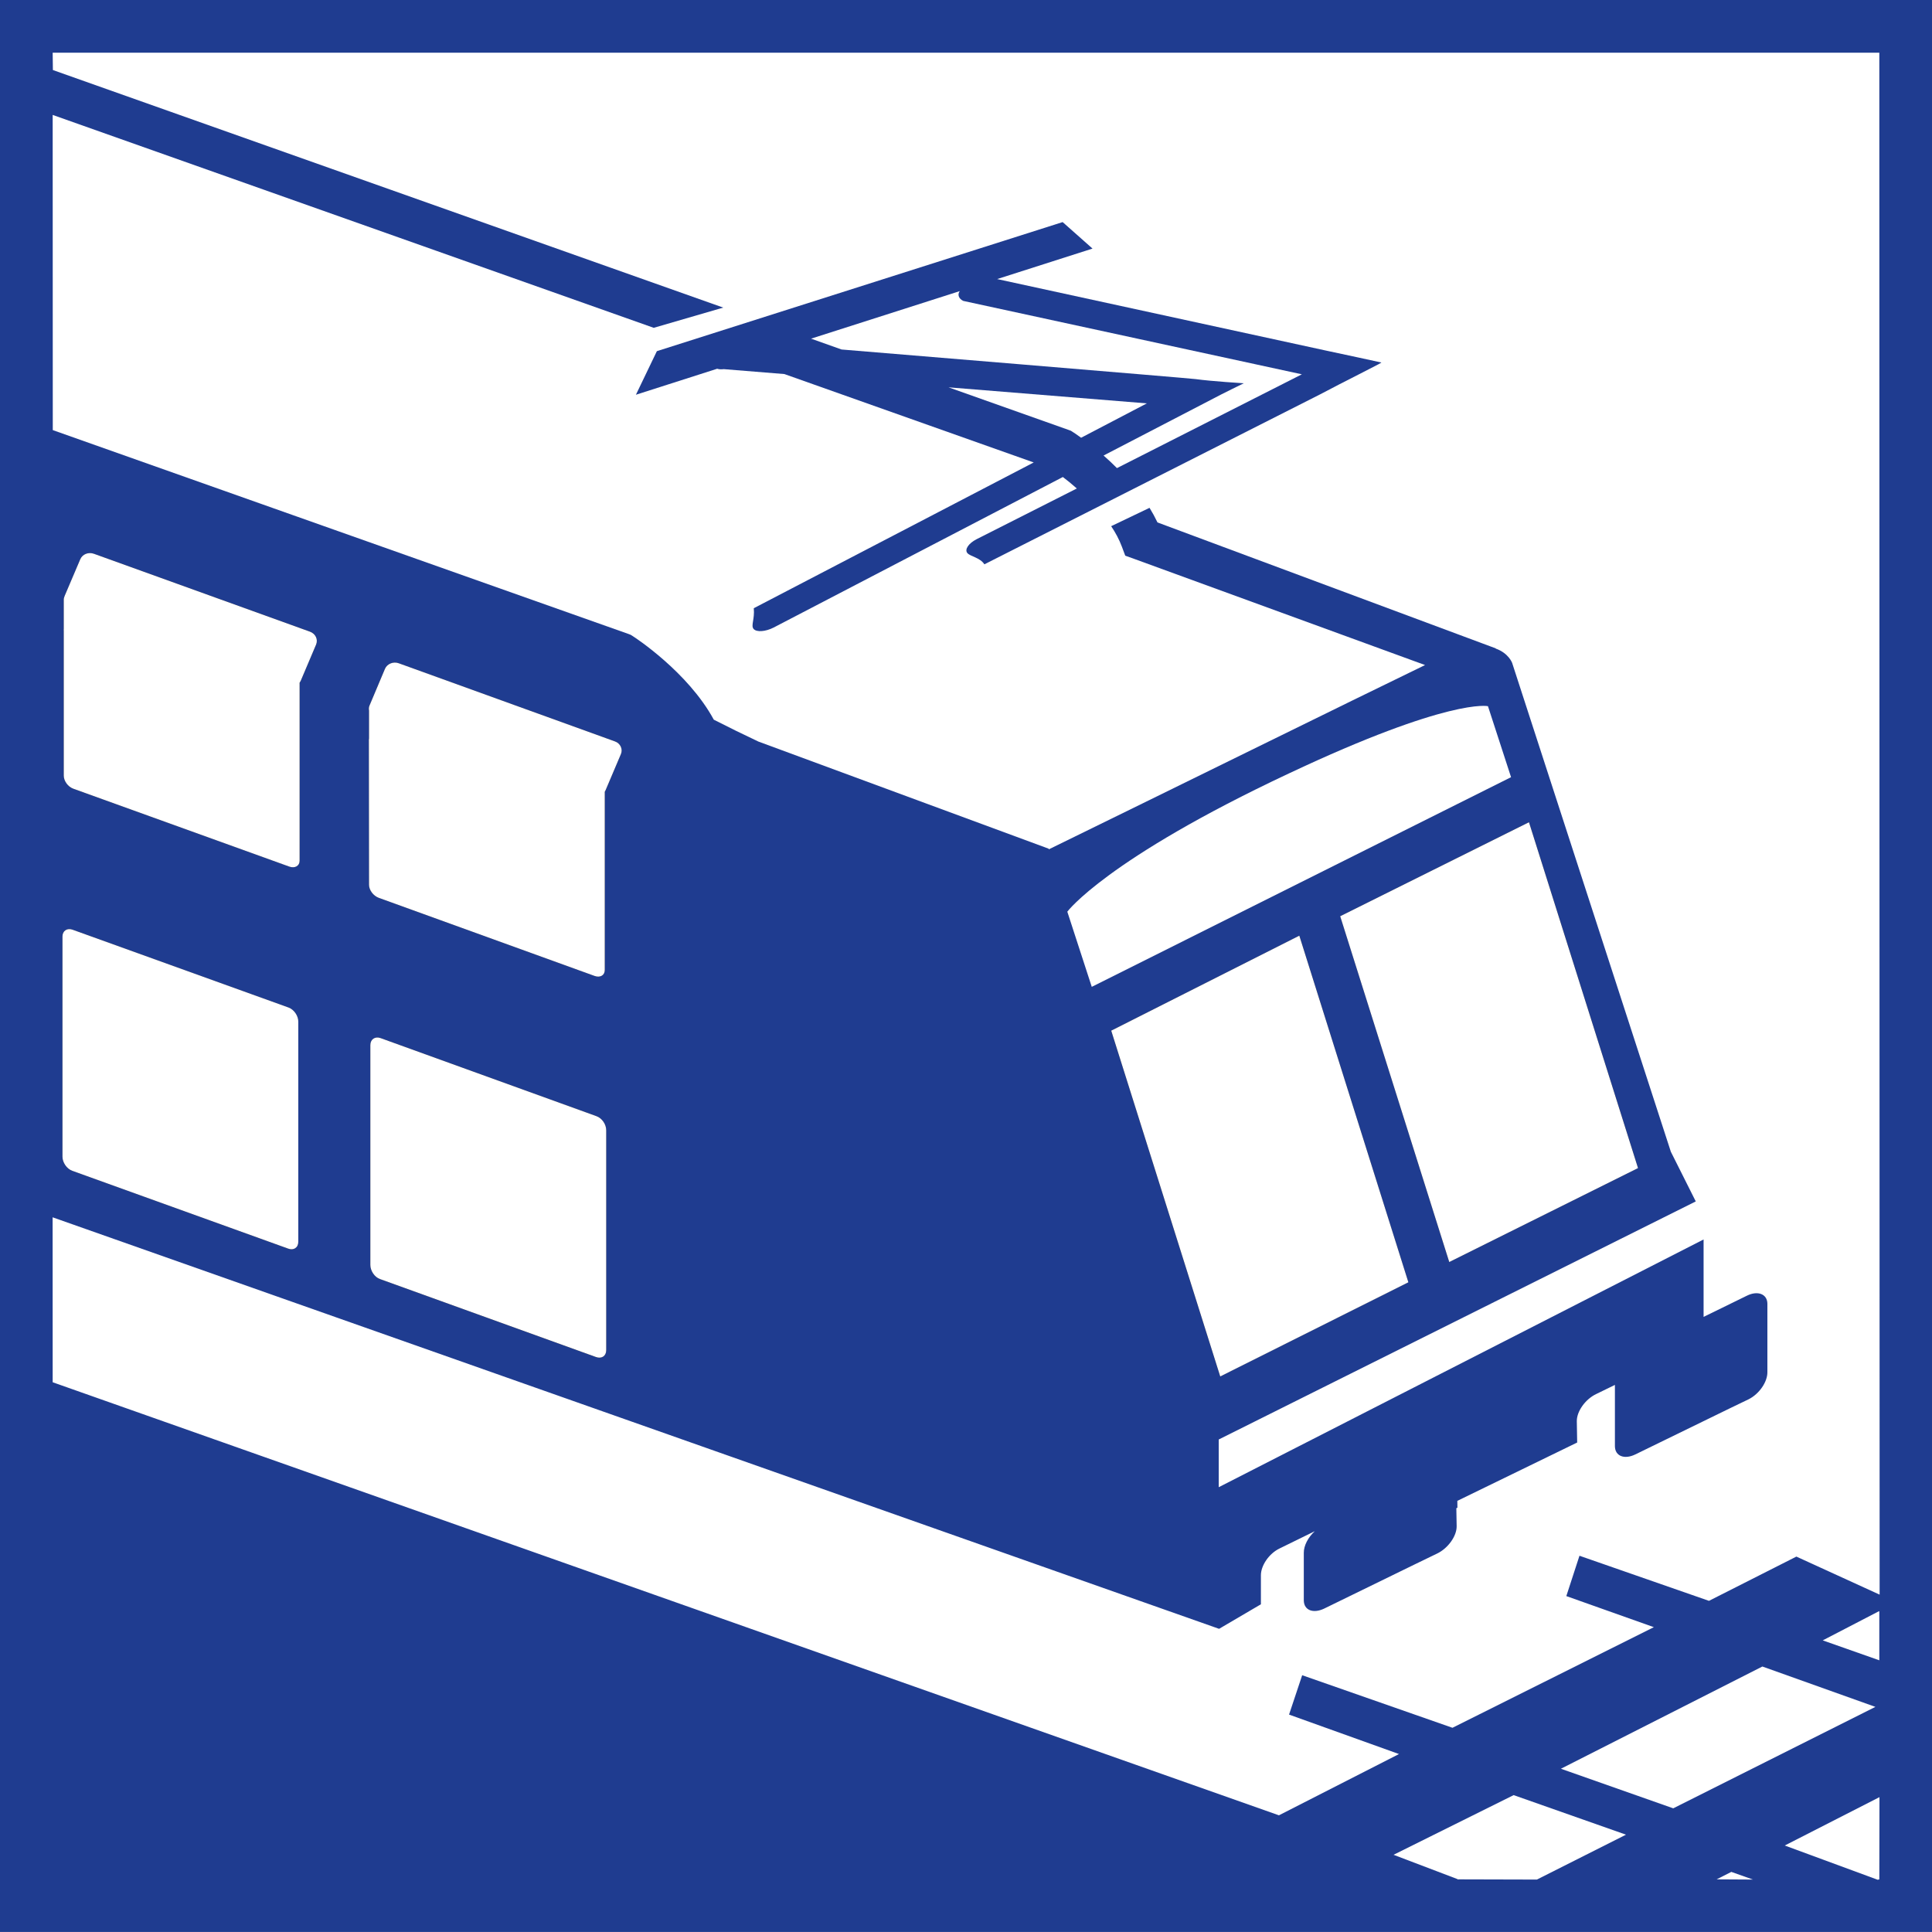
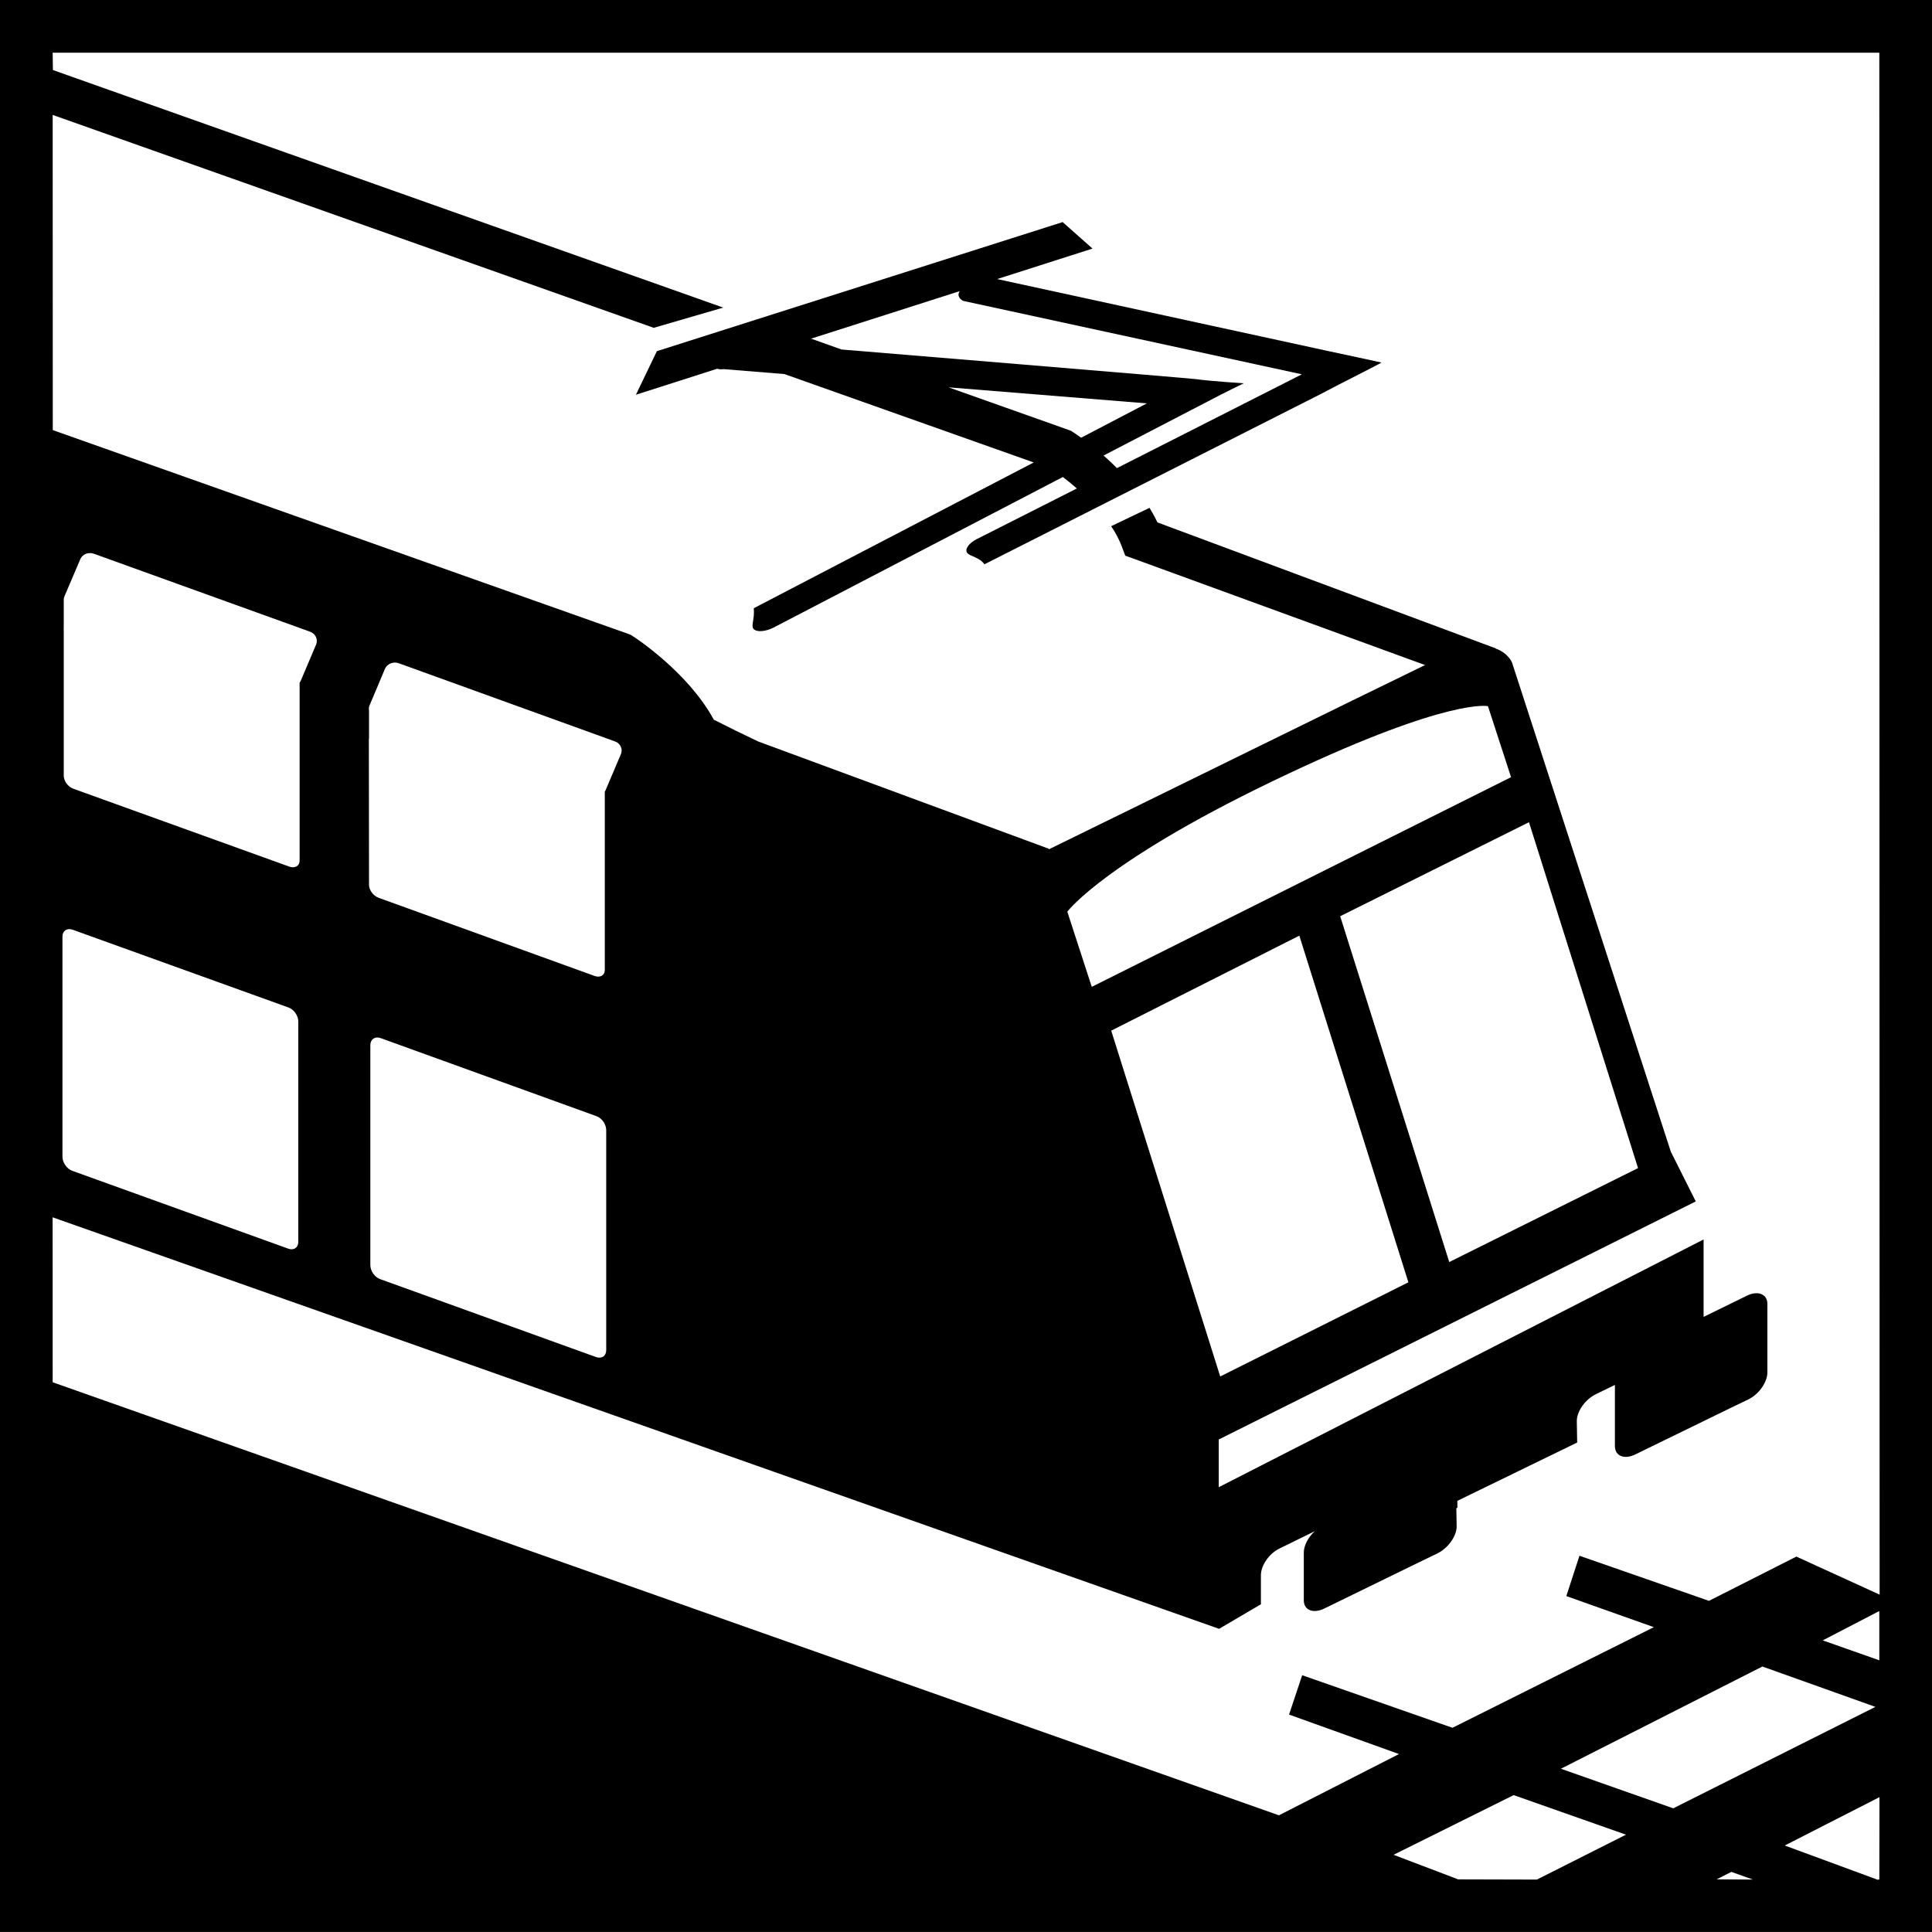
<svg xmlns="http://www.w3.org/2000/svg" width="128" height="128" viewBox="0 0 128 128" fill="none">
-   <path d="M0 0H128V127.997H0V0Z" fill="#1F3C90" />
+   <path d="M0 0H128V127.997H0V0Z" fill="currentColor" />
  <path d="M24.537 83.807C24.537 84.194 24.816 84.618 25.183 84.743L39.488 89.91C39.858 90.041 40.161 89.844 40.161 89.457V74.879C40.161 74.492 39.885 74.088 39.519 73.95L25.214 68.776C24.848 68.645 24.537 68.856 24.537 69.242V83.807Z" fill="#231F20" />
  <path d="M4.138 76.626C4.134 77.009 4.418 77.43 4.784 77.565L19.089 82.725C19.455 82.863 19.763 82.663 19.763 82.269V67.691C19.766 67.311 19.486 66.889 19.12 66.755L4.808 61.595C4.445 61.464 4.138 61.671 4.138 62.044V76.626Z" fill="#231F20" />
  <path d="M20.54 41.851L6.231 36.691C5.864 36.56 5.457 36.715 5.319 37.057L4.29 39.468C4.258 39.547 4.224 39.63 4.224 39.709V41.664C4.214 41.699 4.224 41.747 4.224 41.789V51.394C4.224 51.735 4.493 52.126 4.859 52.257L19.168 57.413C19.535 57.545 19.852 57.368 19.852 57.033L19.849 48.641L19.852 45.232C19.88 45.191 19.897 45.16 19.918 45.115L20.944 42.697C21.082 42.358 20.902 41.986 20.54 41.851Z" fill="#231F20" />
  <path d="M40.733 49.117L26.42 43.943C26.058 43.812 25.647 43.981 25.505 44.309L24.486 46.73C24.434 46.837 24.428 46.962 24.452 47.072V48.916C24.441 48.947 24.438 48.986 24.438 49.017L24.452 58.621C24.452 58.967 24.725 59.35 25.091 59.481L39.396 64.659C39.762 64.79 40.07 64.614 40.07 64.272V56.083V54.66V52.456C40.087 52.419 40.097 52.398 40.115 52.363L41.137 49.956C41.279 49.621 41.092 49.238 40.733 49.117Z" fill="#231F20" />
  <path d="M108.525 77.387L101.3 54.475L88.794 60.702L96.016 83.611L108.525 77.387Z" fill="#231F20" />
  <path d="M80.842 91.193L93.306 84.955L86.085 61.991L73.62 68.284L80.842 91.193Z" fill="#231F20" />
  <path d="M85.38 51.248C73.278 56.936 70.712 60.401 70.712 60.401L72.332 65.381L100.111 51.49L98.581 46.786C98.581 46.786 96.073 46.209 85.38 51.248Z" fill="white" />
  <path d="M70.798 28.482L70.95 28.541L71.088 28.627C71.126 28.648 71.323 28.782 71.627 29L75.982 26.724L62.841 25.664L70.798 28.482Z" fill="#231F20" />
  <path d="M93.308 84.955L80.844 91.193L73.622 68.284L86.083 61.991L93.308 84.955Z" fill="white" />
  <path d="M101.298 54.476L108.523 77.389L96.017 83.612L88.792 60.703L101.298 54.476Z" fill="white" />
  <path d="M40.116 52.365C40.099 52.399 40.085 52.42 40.067 52.455V54.661V56.081V64.27C40.067 64.615 39.764 64.791 39.397 64.66L25.092 59.483C24.726 59.348 24.45 58.965 24.45 58.623L24.439 49.015C24.439 48.983 24.443 48.949 24.45 48.918V47.074C24.429 46.963 24.436 46.835 24.488 46.728L25.506 44.311C25.648 43.979 26.059 43.81 26.422 43.944L40.734 49.118C41.093 49.239 41.28 49.623 41.138 49.958L40.116 52.365Z" fill="white" />
  <path d="M19.919 45.116C19.898 45.16 19.877 45.188 19.849 45.233V48.642V57.031C19.849 57.37 19.535 57.546 19.166 57.414L4.86 52.255C4.494 52.123 4.225 51.736 4.225 51.391V41.79C4.225 41.745 4.214 41.7 4.225 41.665V39.711C4.225 39.631 4.259 39.548 4.29 39.465L5.316 37.058C5.458 36.713 5.865 36.557 6.231 36.692L20.54 41.852C20.903 41.986 21.082 42.359 20.944 42.698L19.919 45.116Z" fill="white" />
  <path d="M4.809 61.596L19.121 66.753C19.487 66.888 19.767 67.309 19.763 67.692V82.267C19.763 82.664 19.453 82.861 19.09 82.723L4.784 77.567C4.418 77.432 4.135 77.011 4.139 76.627V62.045C4.139 61.669 4.446 61.465 4.809 61.596Z" fill="white" />
  <path d="M25.214 68.777L39.52 73.951C39.886 74.085 40.162 74.489 40.162 74.879V89.454C40.162 89.845 39.855 90.038 39.489 89.907L25.183 84.743C24.817 84.619 24.537 84.194 24.537 83.808V69.243C24.537 68.853 24.848 68.645 25.214 68.777Z" fill="white" />
  <path d="M124.25 113.085L116.762 110.411L103.414 117.184L110.857 119.806L124.25 113.085Z" fill="white" />
  <path d="M96.536 124.512L101.824 124.526L107.726 121.552L100.283 118.931L92.326 122.885L96.643 124.526L96.536 124.512Z" fill="white" />
  <path d="M113.731 124.512L116.141 124.526L114.705 124.018L113.731 124.512Z" fill="white" />
  <path d="M124.51 124.512L124.52 119.065L118.245 122.27L124.406 124.54L124.51 124.512Z" fill="white" />
  <path d="M124.495 106.742L120.761 108.679L124.509 109.999V106.776L124.495 106.742Z" fill="white" />
  <path d="M3.497 28.495L41.623 41.996L41.778 42.055L41.916 42.141C42.082 42.241 45.591 44.541 47.291 47.681C48.216 48.154 49.207 48.641 50.24 49.128L69.488 56.232L69.474 56.277C76.44 52.875 89.993 46.199 94.414 44.061L75.166 37.036L74.551 36.815L74.323 36.207C74.15 35.748 73.909 35.292 73.618 34.861L76.16 33.645C76.354 33.962 76.53 34.284 76.686 34.612L99.104 42.959L99.094 42.97C99.947 43.27 100.181 43.913 100.181 43.913L110.698 76.306L112.349 79.597L80.744 95.37V98.531L112.867 82.118V87.247L115.741 85.841C116.456 85.489 117.084 85.731 117.094 86.37V90.901C117.105 91.544 116.566 92.348 115.848 92.707L114.635 93.291L108.339 96.362C107.624 96.707 107.003 96.479 106.992 95.819V91.754L105.745 92.362C105.027 92.707 104.457 93.512 104.468 94.165L104.492 95.571L96.552 99.436L96.558 99.891L96.486 99.922L96.507 101.114C96.517 101.76 95.947 102.565 95.232 102.917L93.671 103.673L87.72 106.578C87.005 106.916 86.391 106.688 86.38 106.036V102.882C86.373 102.409 86.667 101.846 87.109 101.446L84.785 102.585C84.066 102.927 83.531 103.735 83.538 104.378V106.288L80.768 107.914L3.486 80.65L3.49 91.578L84.733 120.269L92.687 116.21L85.403 113.596L86.273 110.988L96.23 114.47L109.572 107.804L103.773 105.745L104.644 103.072L113.223 106.06L119.015 103.128L124.53 105.649L124.51 3.493H3.49L3.504 4.64L47.916 20.379L43.312 21.719L3.49 7.614L3.497 28.495Z" fill="white" />
-   <path d="M70.403 14.714L72.382 16.469L66.065 18.489L87.824 23.221C88.791 23.421 91.519 24.018 91.519 24.018C91.571 24.036 88.926 25.345 87.458 26.129L65.219 37.388C64.925 36.936 64.287 36.87 64.09 36.642C63.893 36.404 64.169 35.996 64.708 35.72L71.343 32.363C71.004 32.062 70.686 31.807 70.417 31.603L51.255 41.577C50.717 41.85 50.123 41.899 49.926 41.667C49.736 41.446 50.009 41.028 49.94 40.296L68.486 30.639L51.967 24.782L47.954 24.457C47.771 24.481 47.626 24.468 47.515 24.43L42.131 26.153L43.519 23.266L70.403 14.714Z" fill="#1F3C90" />
+   <path d="M70.403 14.714L72.382 16.469L66.065 18.489L87.824 23.221C88.791 23.421 91.519 24.018 91.519 24.018C91.571 24.036 88.926 25.345 87.458 26.129L65.219 37.388C64.925 36.936 64.287 36.87 64.09 36.642C63.893 36.404 64.169 35.996 64.708 35.72L71.343 32.363C71.004 32.062 70.686 31.807 70.417 31.603L51.255 41.577C50.717 41.85 50.123 41.899 49.926 41.667C49.736 41.446 50.009 41.028 49.94 40.296L68.486 30.639L51.967 24.782L47.954 24.457C47.771 24.481 47.626 24.468 47.515 24.43L42.131 26.153L43.519 23.266L70.403 14.714Z" fill="currentColor" />
  <path d="M71.626 29.002C71.326 28.784 71.125 28.646 71.087 28.628L70.949 28.539L70.797 28.483L62.843 25.662L75.981 26.725L71.626 29.002Z" fill="white" />
  <path d="M55.755 23.155C55.755 23.155 79.179 25.09 79.217 25.117C80.263 25.262 82.404 25.393 82.404 25.393C82.404 25.393 80.926 26.112 80.387 26.405L73.114 30.18C73.407 30.436 73.704 30.712 74.001 31.013L86.252 24.799L63.82 19.936C63.512 19.791 63.419 19.505 63.588 19.287L53.735 22.437L55.755 23.155Z" fill="white" />
</svg>
